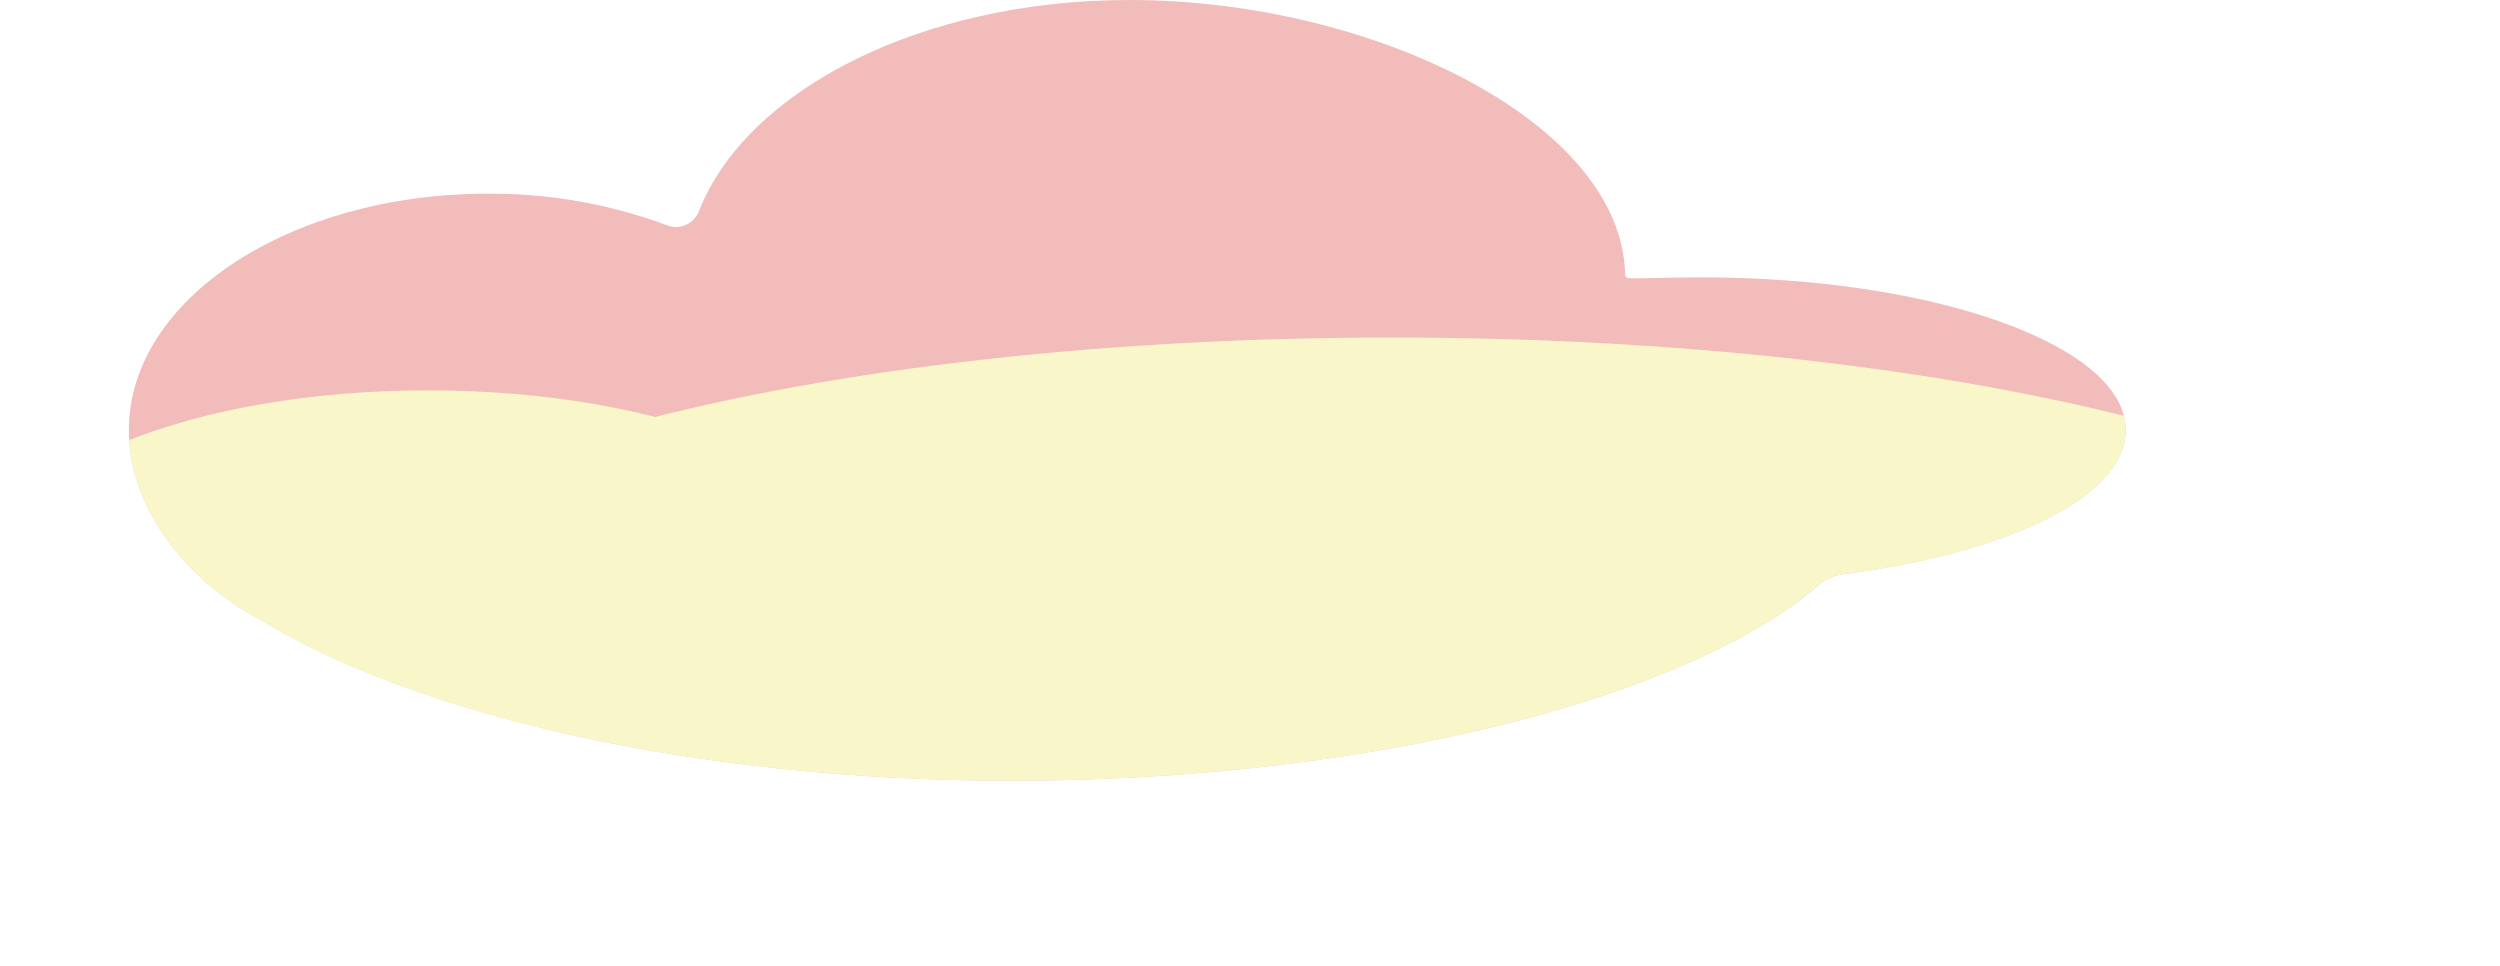
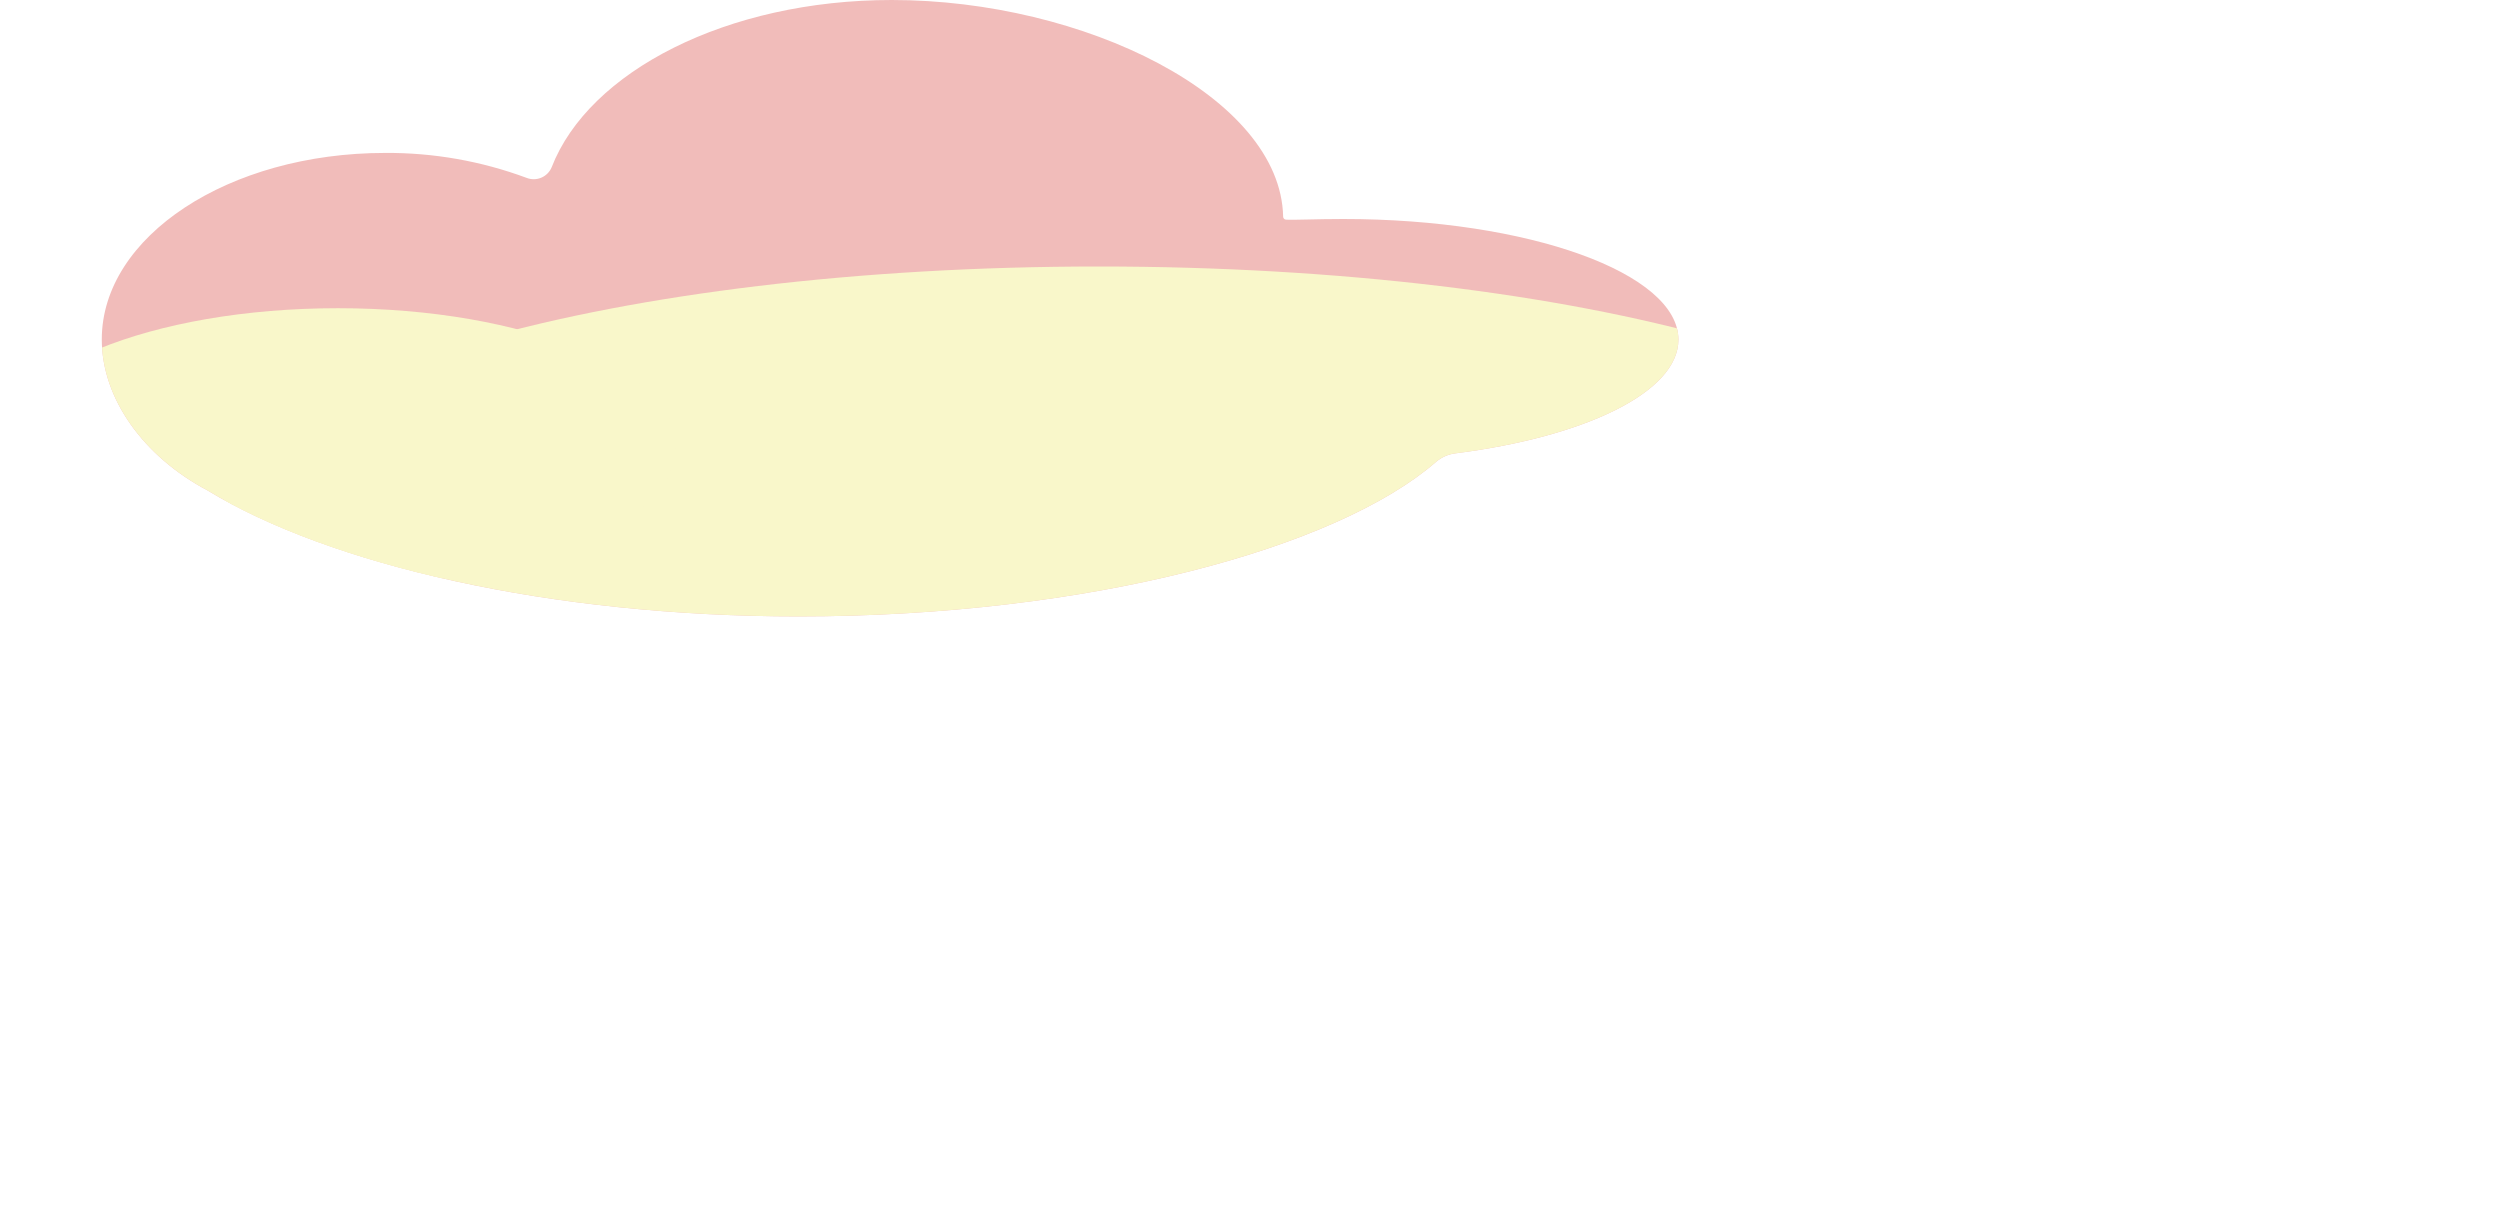
- <svg xmlns="http://www.w3.org/2000/svg" id="Layer_2" data-name="Layer 2" viewBox="0 0 276.35 106.77">
+ <svg xmlns="http://www.w3.org/2000/svg" id="Layer_2" data-name="Layer 2" viewBox="0 0 350 170">
  <defs>
    <style>.cls-1{fill:#f1bcba;}.cls-2{clip-path:url(#clip-path);}.cls-3{fill:#f9f7ca;}</style>
    <clipPath id="clip-path" transform="translate(-96.62 -106.54)">
      <path class="cls-1" d="M331.6,154.09c0-9.33-21-16.89-46.9-16.89-3.86,0-7,.16-8.05.09a.42.42,0,0,1-.39-.41c-.34-16.78-27.9-30.34-54.79-30.34-23.07,0-42.42,10-47.62,23.42a2.72,2.72,0,0,1-3.51,1.48,55.84,55.84,0,0,0-19.8-3.49c-21.91,0-39.67,11.69-39.67,26.11,0,8.23,5.79,16.37,14.82,21.15,17,10.36,47.86,17.63,82.73,17.63,40.63,0,75.35-9.54,89.25-21.64a5.13,5.13,0,0,1,2.71-1.19C318.57,167.69,331.6,161.43,331.6,154.09Z" />
    </clipPath>
  </defs>
  <path class="cls-1" d="M331.6,154.09c0-9.33-21-16.89-46.9-16.89-3.86,0-7,.16-8.05.09a.42.42,0,0,1-.39-.41c-.34-16.78-27.9-30.34-54.79-30.34-23.07,0-42.42,10-47.62,23.42a2.72,2.72,0,0,1-3.51,1.48,55.84,55.84,0,0,0-19.8-3.49c-21.91,0-39.67,11.69-39.67,26.11,0,8.23,5.79,16.37,14.82,21.15,17,10.36,47.86,17.63,82.73,17.63,40.63,0,75.35-9.54,89.25-21.64a5.13,5.13,0,0,1,2.71-1.19C318.57,167.69,331.6,161.43,331.6,154.09Z" transform="translate(-96.62 -106.54)" />
  <g class="cls-2">
    <ellipse class="cls-3" cx="153.84" cy="72.04" rx="122.52" ry="34.73" />
    <ellipse class="cls-3" cx="47.32" cy="62.53" rx="47.32" ry="19.38" />
  </g>
</svg>
